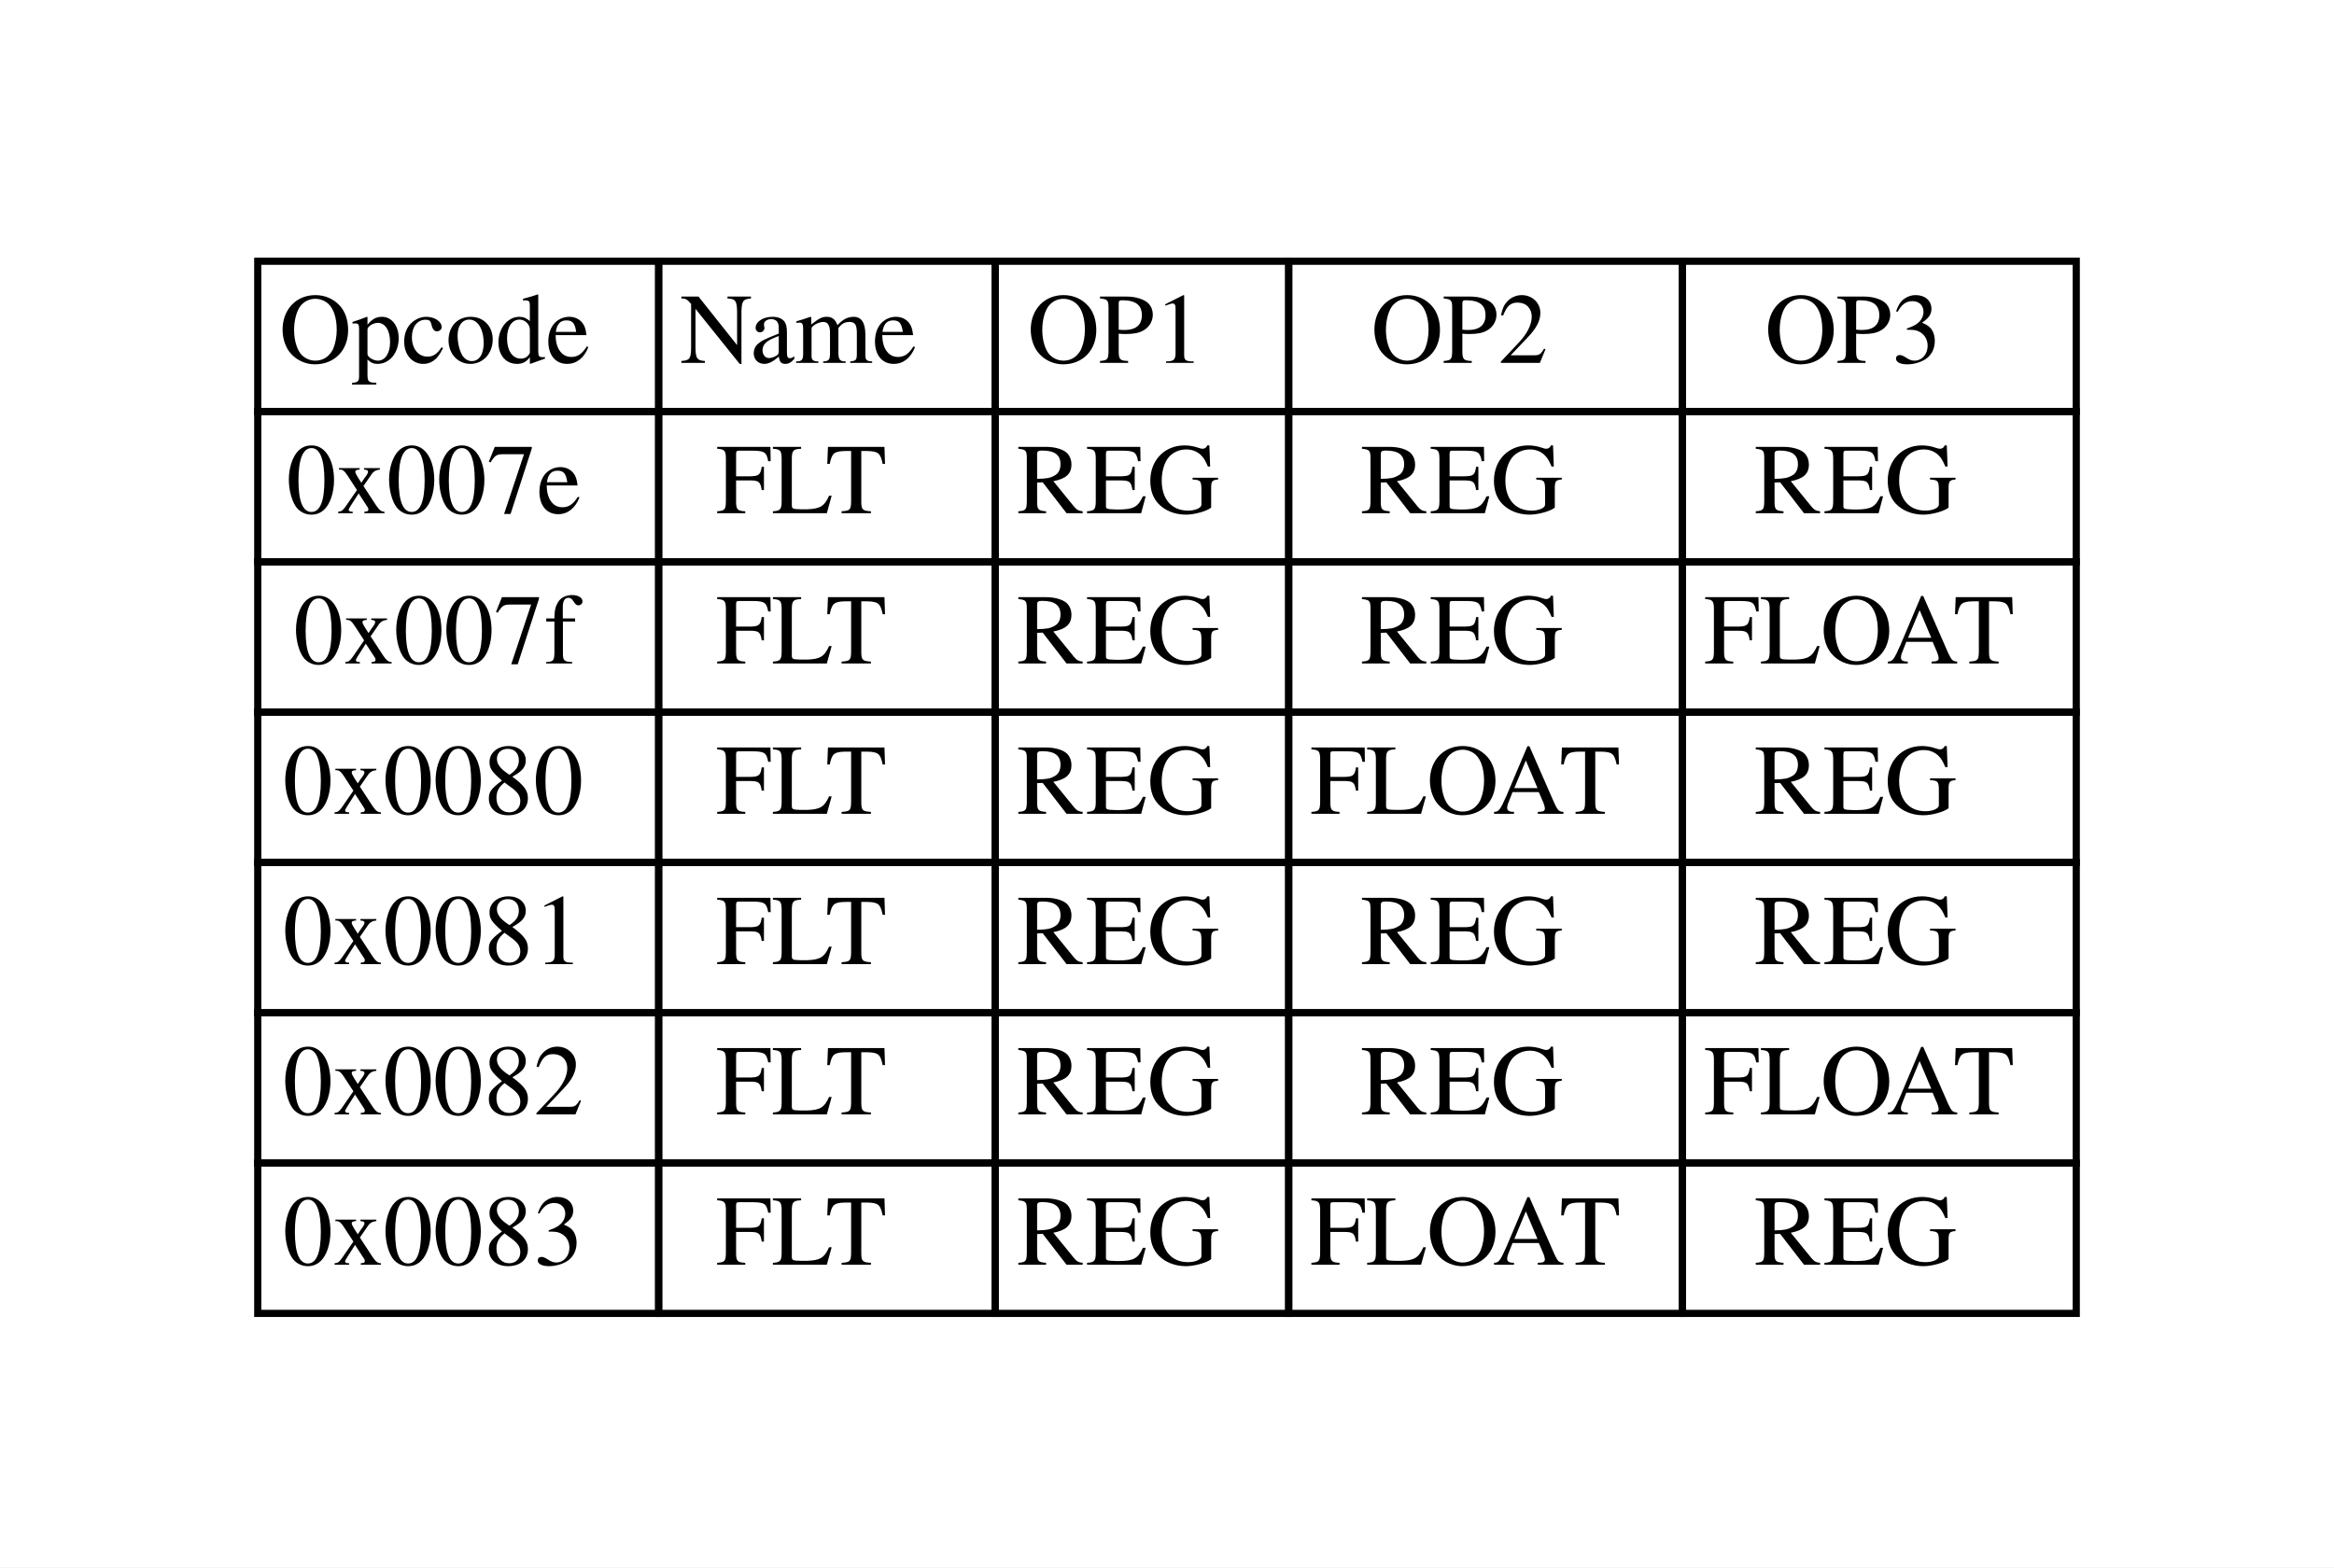
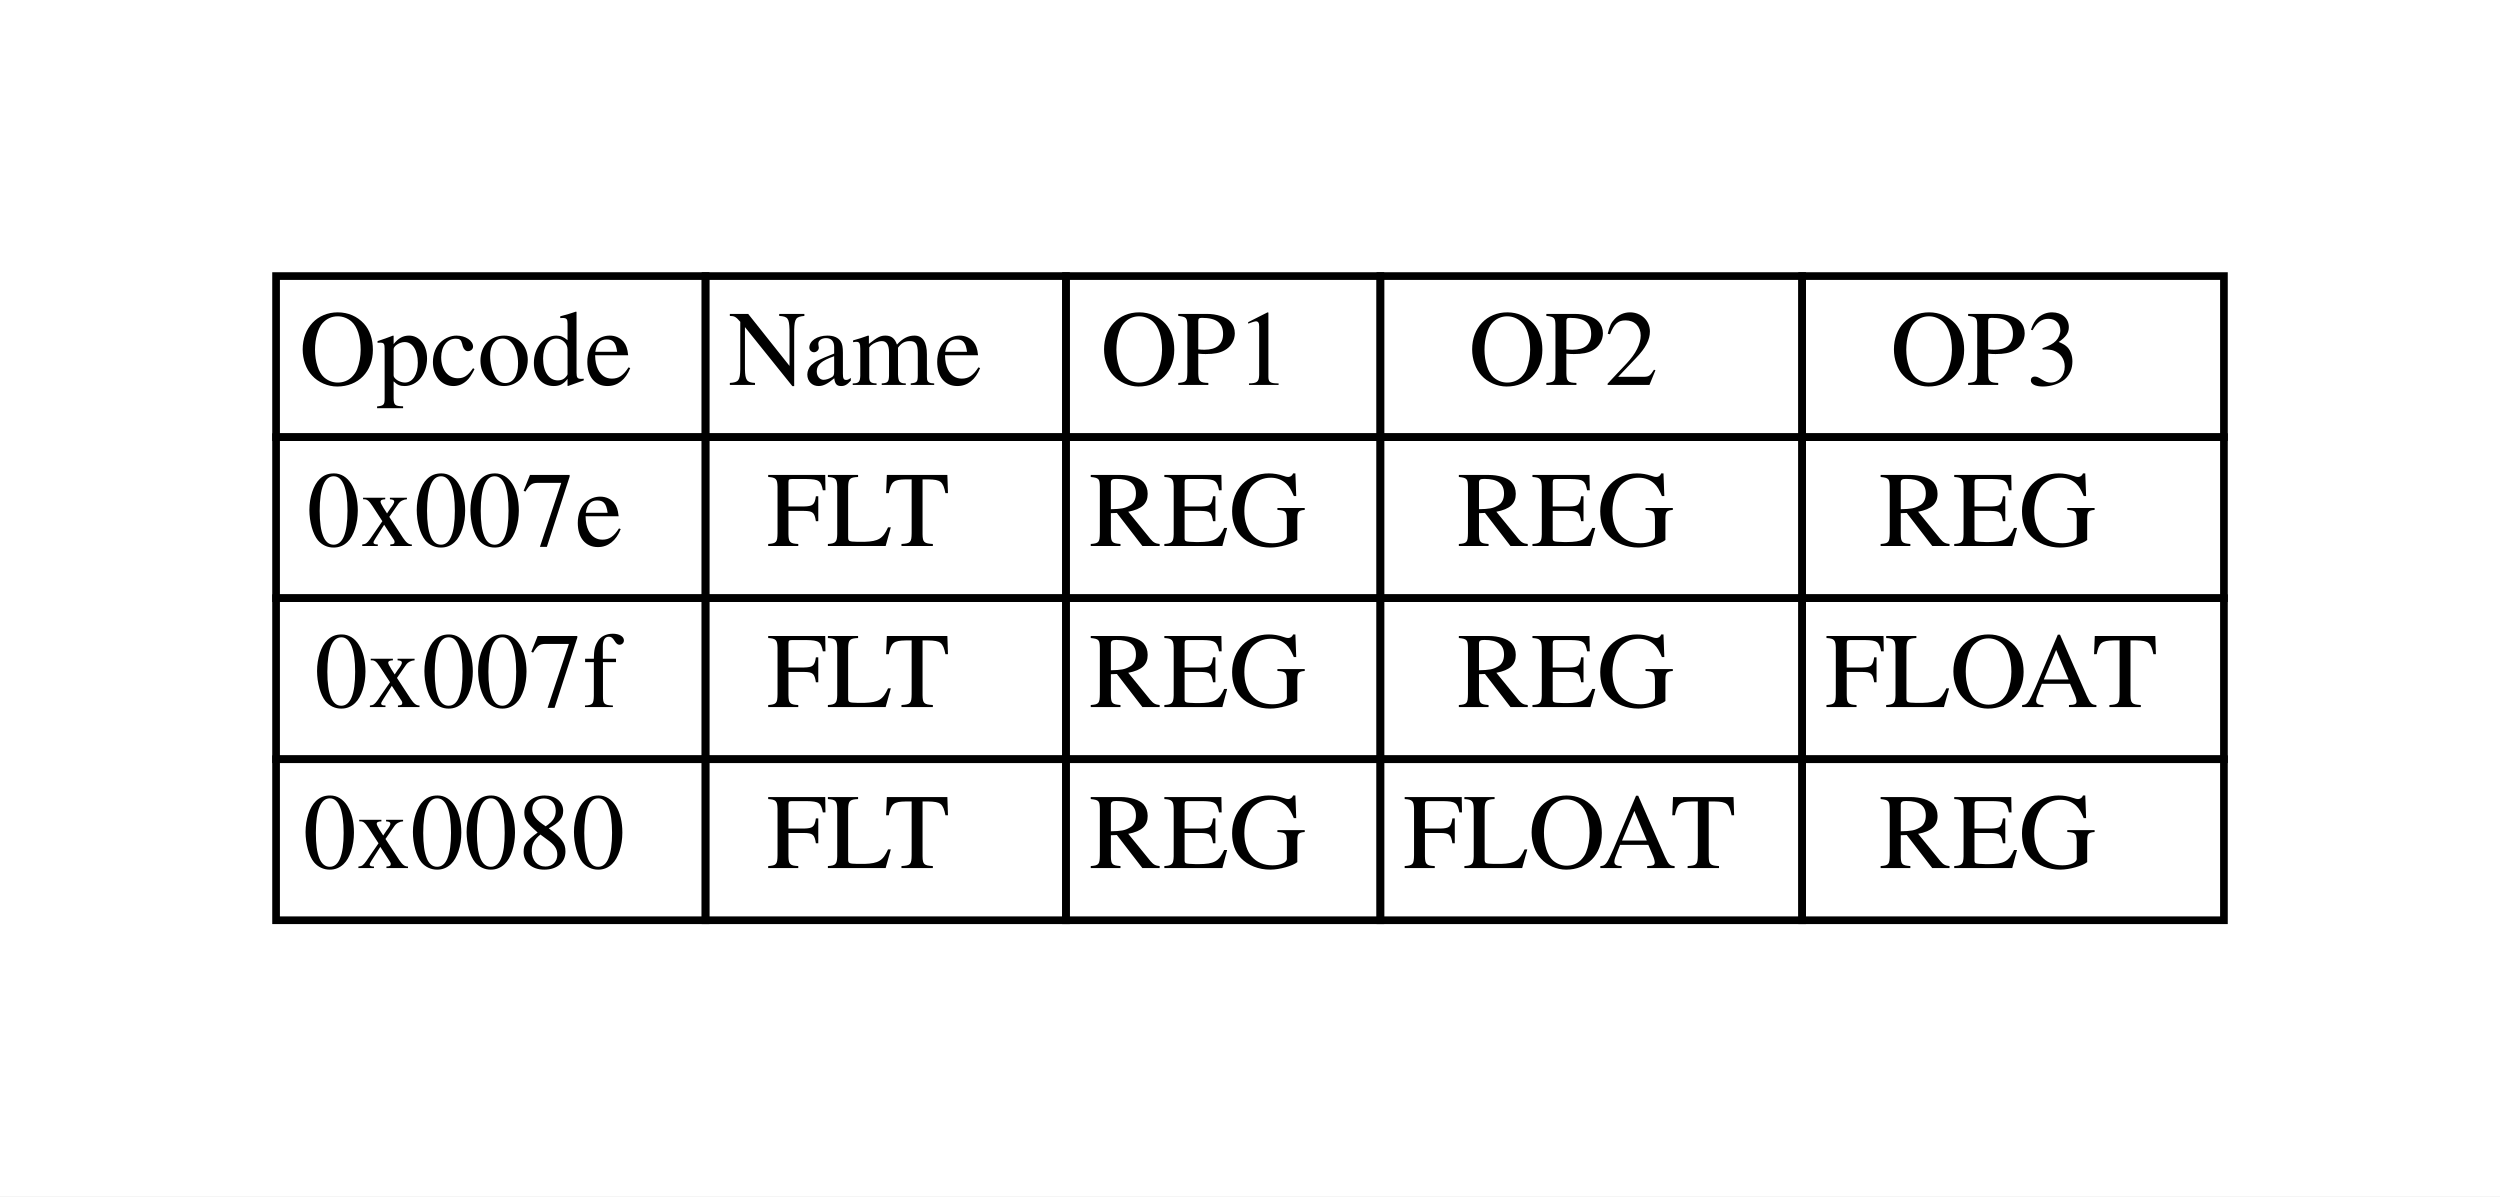
- <svg xmlns="http://www.w3.org/2000/svg" width="326pt" height="219pt" viewBox="0.00 0.00 326.00 219.00">
-   <g id="graph0" class="graph" transform="scale(1 1) rotate(0) translate(36 183)">
-     <polygon fill="white" stroke="none" points="-36,36 -36,-183 290,-183 290,36 -36,36" />
+ <svg xmlns="http://www.w3.org/2000/svg" width="326pt" height="156pt" viewBox="0.00 0.00 326.00 156.00">
+   <g id="graph0" class="graph" transform="scale(1 1) rotate(0) translate(36 120)">
+     <polygon fill="white" stroke="none" points="-36,36 -36,-120 290,-120 290,36 -36,36" />
    <g id="node1" class="node">
-       <polygon fill="none" stroke="black" points="0,-125.5 0,-146.5 56,-146.5 56,-125.5 0,-125.5" />
-       <text text-anchor="start" x="3" y="-132.3" font-family="Times,serif" font-size="14.00"> Opcode </text>
-       <polygon fill="none" stroke="black" points="56,-125.5 56,-146.5 103,-146.5 103,-125.5 56,-125.5" />
-       <text text-anchor="start" x="59" y="-132.3" font-family="Times,serif" font-size="14.00"> Name </text>
-       <polygon fill="none" stroke="black" points="103,-125.5 103,-146.5 144,-146.5 144,-125.5 103,-125.5" />
-       <text text-anchor="start" x="107.5" y="-132.3" font-family="Times,serif" font-size="14.00"> OP1 </text>
-       <polygon fill="none" stroke="black" points="144,-125.5 144,-146.5 199,-146.5 199,-125.5 144,-125.5" />
-       <text text-anchor="start" x="155.5" y="-132.3" font-family="Times,serif" font-size="14.00"> OP2 </text>
-       <polygon fill="none" stroke="black" points="199,-125.5 199,-146.5 254,-146.5 254,-125.5 199,-125.5" />
-       <text text-anchor="start" x="210.5" y="-132.3" font-family="Times,serif" font-size="14.00"> OP3 </text>
-       <polygon fill="none" stroke="black" points="0,-104.5 0,-125.5 56,-125.5 56,-104.5 0,-104.5" />
-       <text text-anchor="start" x="4" y="-111.3" font-family="Times,serif" font-size="14.00"> 0x007e </text>
-       <polygon fill="none" stroke="black" points="56,-104.5 56,-125.5 103,-125.5 103,-104.5 56,-104.5" />
-       <text text-anchor="start" x="64" y="-111.3" font-family="Times,serif" font-size="14.00"> FLT </text>
-       <polygon fill="none" stroke="black" points="103,-104.5 103,-125.5 144,-125.5 144,-104.5 103,-104.5" />
-       <text text-anchor="start" x="106" y="-111.3" font-family="Times,serif" font-size="14.00"> REG </text>
-       <polygon fill="none" stroke="black" points="144,-104.5 144,-125.5 199,-125.5 199,-104.5 144,-104.5" />
-       <text text-anchor="start" x="154" y="-111.3" font-family="Times,serif" font-size="14.00"> REG </text>
-       <polygon fill="none" stroke="black" points="199,-104.5 199,-125.5 254,-125.5 254,-104.5 199,-104.5" />
-       <text text-anchor="start" x="209" y="-111.3" font-family="Times,serif" font-size="14.00"> REG </text>
-       <polygon fill="none" stroke="black" points="0,-83.5 0,-104.5 56,-104.5 56,-83.5 0,-83.5" />
-       <text text-anchor="start" x="5" y="-90.3" font-family="Times,serif" font-size="14.00"> 0x007f </text>
-       <polygon fill="none" stroke="black" points="56,-83.5 56,-104.5 103,-104.5 103,-83.5 56,-83.5" />
-       <text text-anchor="start" x="64" y="-90.3" font-family="Times,serif" font-size="14.00"> FLT </text>
-       <polygon fill="none" stroke="black" points="103,-83.5 103,-104.5 144,-104.5 144,-83.5 103,-83.5" />
-       <text text-anchor="start" x="106" y="-90.3" font-family="Times,serif" font-size="14.00"> REG </text>
-       <polygon fill="none" stroke="black" points="144,-83.5 144,-104.5 199,-104.5 199,-83.5 144,-83.5" />
-       <text text-anchor="start" x="154" y="-90.3" font-family="Times,serif" font-size="14.00"> REG </text>
-       <polygon fill="none" stroke="black" points="199,-83.5 199,-104.5 254,-104.5 254,-83.5 199,-83.5" />
-       <text text-anchor="start" x="202" y="-90.3" font-family="Times,serif" font-size="14.00"> FLOAT </text>
-       <polygon fill="none" stroke="black" points="0,-62.5 0,-83.5 56,-83.5 56,-62.5 0,-62.5" />
-       <text text-anchor="start" x="3.5" y="-69.3" font-family="Times,serif" font-size="14.00"> 0x0080 </text>
-       <polygon fill="none" stroke="black" points="56,-62.5 56,-83.5 103,-83.5 103,-62.5 56,-62.5" />
-       <text text-anchor="start" x="64" y="-69.3" font-family="Times,serif" font-size="14.00"> FLT </text>
-       <polygon fill="none" stroke="black" points="103,-62.5 103,-83.5 144,-83.5 144,-62.5 103,-62.5" />
-       <text text-anchor="start" x="106" y="-69.3" font-family="Times,serif" font-size="14.00"> REG </text>
-       <polygon fill="none" stroke="black" points="144,-62.5 144,-83.5 199,-83.5 199,-62.5 144,-62.5" />
-       <text text-anchor="start" x="147" y="-69.3" font-family="Times,serif" font-size="14.00"> FLOAT </text>
-       <polygon fill="none" stroke="black" points="199,-62.5 199,-83.5 254,-83.5 254,-62.5 199,-62.5" />
-       <text text-anchor="start" x="209" y="-69.3" font-family="Times,serif" font-size="14.00"> REG </text>
-       <polygon fill="none" stroke="black" points="0,-41.5 0,-62.5 56,-62.5 56,-41.5 0,-41.5" />
-       <text text-anchor="start" x="3.5" y="-48.3" font-family="Times,serif" font-size="14.00"> 0x0081 </text>
-       <polygon fill="none" stroke="black" points="56,-41.5 56,-62.5 103,-62.5 103,-41.5 56,-41.5" />
-       <text text-anchor="start" x="64" y="-48.3" font-family="Times,serif" font-size="14.00"> FLT </text>
-       <polygon fill="none" stroke="black" points="103,-41.5 103,-62.5 144,-62.5 144,-41.5 103,-41.5" />
-       <text text-anchor="start" x="106" y="-48.3" font-family="Times,serif" font-size="14.00"> REG </text>
-       <polygon fill="none" stroke="black" points="144,-41.5 144,-62.5 199,-62.5 199,-41.5 144,-41.5" />
-       <text text-anchor="start" x="154" y="-48.3" font-family="Times,serif" font-size="14.00"> REG </text>
-       <polygon fill="none" stroke="black" points="199,-41.5 199,-62.5 254,-62.5 254,-41.5 199,-41.5" />
-       <text text-anchor="start" x="209" y="-48.3" font-family="Times,serif" font-size="14.00"> REG </text>
-       <polygon fill="none" stroke="black" points="0,-20.5 0,-41.5 56,-41.5 56,-20.5 0,-20.5" />
-       <text text-anchor="start" x="3.5" y="-27.3" font-family="Times,serif" font-size="14.00"> 0x0082 </text>
-       <polygon fill="none" stroke="black" points="56,-20.5 56,-41.5 103,-41.5 103,-20.5 56,-20.5" />
-       <text text-anchor="start" x="64" y="-27.3" font-family="Times,serif" font-size="14.00"> FLT </text>
-       <polygon fill="none" stroke="black" points="103,-20.5 103,-41.5 144,-41.5 144,-20.5 103,-20.5" />
-       <text text-anchor="start" x="106" y="-27.3" font-family="Times,serif" font-size="14.00"> REG </text>
-       <polygon fill="none" stroke="black" points="144,-20.5 144,-41.5 199,-41.5 199,-20.5 144,-20.5" />
-       <text text-anchor="start" x="154" y="-27.3" font-family="Times,serif" font-size="14.00"> REG </text>
-       <polygon fill="none" stroke="black" points="199,-20.5 199,-41.5 254,-41.5 254,-20.5 199,-20.5" />
-       <text text-anchor="start" x="202" y="-27.3" font-family="Times,serif" font-size="14.00"> FLOAT </text>
-       <polygon fill="none" stroke="black" points="0,0.5 0,-20.5 56,-20.5 56,0.5 0,0.5" />
-       <text text-anchor="start" x="3.5" y="-6.3" font-family="Times,serif" font-size="14.00"> 0x0083 </text>
-       <polygon fill="none" stroke="black" points="56,0.5 56,-20.5 103,-20.5 103,0.5 56,0.5" />
-       <text text-anchor="start" x="64" y="-6.3" font-family="Times,serif" font-size="14.00"> FLT </text>
-       <polygon fill="none" stroke="black" points="103,0.5 103,-20.5 144,-20.5 144,0.5 103,0.5" />
-       <text text-anchor="start" x="106" y="-6.3" font-family="Times,serif" font-size="14.00"> REG </text>
-       <polygon fill="none" stroke="black" points="144,0.5 144,-20.5 199,-20.5 199,0.5 144,0.5" />
-       <text text-anchor="start" x="147" y="-6.3" font-family="Times,serif" font-size="14.00"> FLOAT </text>
-       <polygon fill="none" stroke="black" points="199,0.5 199,-20.5 254,-20.5 254,0.5 199,0.5" />
-       <text text-anchor="start" x="209" y="-6.3" font-family="Times,serif" font-size="14.00"> REG </text>
+       <polygon fill="none" stroke="black" points="0,-63 0,-84 56,-84 56,-63 0,-63" />
+       <text text-anchor="start" x="3" y="-69.8" font-family="Times,serif" font-size="14.00"> Opcode </text>
+       <polygon fill="none" stroke="black" points="56,-63 56,-84 103,-84 103,-63 56,-63" />
+       <text text-anchor="start" x="59" y="-69.8" font-family="Times,serif" font-size="14.00"> Name </text>
+       <polygon fill="none" stroke="black" points="103,-63 103,-84 144,-84 144,-63 103,-63" />
+       <text text-anchor="start" x="107.5" y="-69.8" font-family="Times,serif" font-size="14.00"> OP1 </text>
+       <polygon fill="none" stroke="black" points="144,-63 144,-84 199,-84 199,-63 144,-63" />
+       <text text-anchor="start" x="155.5" y="-69.8" font-family="Times,serif" font-size="14.00"> OP2 </text>
+       <polygon fill="none" stroke="black" points="199,-63 199,-84 254,-84 254,-63 199,-63" />
+       <text text-anchor="start" x="210.5" y="-69.8" font-family="Times,serif" font-size="14.00"> OP3 </text>
+       <polygon fill="none" stroke="black" points="0,-42 0,-63 56,-63 56,-42 0,-42" />
+       <text text-anchor="start" x="4" y="-48.8" font-family="Times,serif" font-size="14.00"> 0x007e </text>
+       <polygon fill="none" stroke="black" points="56,-42 56,-63 103,-63 103,-42 56,-42" />
+       <text text-anchor="start" x="64" y="-48.8" font-family="Times,serif" font-size="14.00"> FLT </text>
+       <polygon fill="none" stroke="black" points="103,-42 103,-63 144,-63 144,-42 103,-42" />
+       <text text-anchor="start" x="106" y="-48.8" font-family="Times,serif" font-size="14.00"> REG </text>
+       <polygon fill="none" stroke="black" points="144,-42 144,-63 199,-63 199,-42 144,-42" />
+       <text text-anchor="start" x="154" y="-48.8" font-family="Times,serif" font-size="14.00"> REG </text>
+       <polygon fill="none" stroke="black" points="199,-42 199,-63 254,-63 254,-42 199,-42" />
+       <text text-anchor="start" x="209" y="-48.8" font-family="Times,serif" font-size="14.00"> REG </text>
+       <polygon fill="none" stroke="black" points="0,-21 0,-42 56,-42 56,-21 0,-21" />
+       <text text-anchor="start" x="5" y="-27.8" font-family="Times,serif" font-size="14.00"> 0x007f </text>
+       <polygon fill="none" stroke="black" points="56,-21 56,-42 103,-42 103,-21 56,-21" />
+       <text text-anchor="start" x="64" y="-27.8" font-family="Times,serif" font-size="14.00"> FLT </text>
+       <polygon fill="none" stroke="black" points="103,-21 103,-42 144,-42 144,-21 103,-21" />
+       <text text-anchor="start" x="106" y="-27.8" font-family="Times,serif" font-size="14.00"> REG </text>
+       <polygon fill="none" stroke="black" points="144,-21 144,-42 199,-42 199,-21 144,-21" />
+       <text text-anchor="start" x="154" y="-27.8" font-family="Times,serif" font-size="14.00"> REG </text>
+       <polygon fill="none" stroke="black" points="199,-21 199,-42 254,-42 254,-21 199,-21" />
+       <text text-anchor="start" x="202" y="-27.8" font-family="Times,serif" font-size="14.00"> FLOAT </text>
+       <polygon fill="none" stroke="black" points="0,0 0,-21 56,-21 56,0 0,0" />
+       <text text-anchor="start" x="3.5" y="-6.8" font-family="Times,serif" font-size="14.00"> 0x0080 </text>
+       <polygon fill="none" stroke="black" points="56,0 56,-21 103,-21 103,0 56,0" />
+       <text text-anchor="start" x="64" y="-6.8" font-family="Times,serif" font-size="14.00"> FLT </text>
+       <polygon fill="none" stroke="black" points="103,0 103,-21 144,-21 144,0 103,0" />
+       <text text-anchor="start" x="106" y="-6.8" font-family="Times,serif" font-size="14.00"> REG </text>
+       <polygon fill="none" stroke="black" points="144,0 144,-21 199,-21 199,0 144,0" />
+       <text text-anchor="start" x="147" y="-6.8" font-family="Times,serif" font-size="14.00"> FLOAT </text>
+       <polygon fill="none" stroke="black" points="199,0 199,-21 254,-21 254,0 199,0" />
+       <text text-anchor="start" x="209" y="-6.8" font-family="Times,serif" font-size="14.00"> REG </text>
    </g>
  </g>
</svg>
